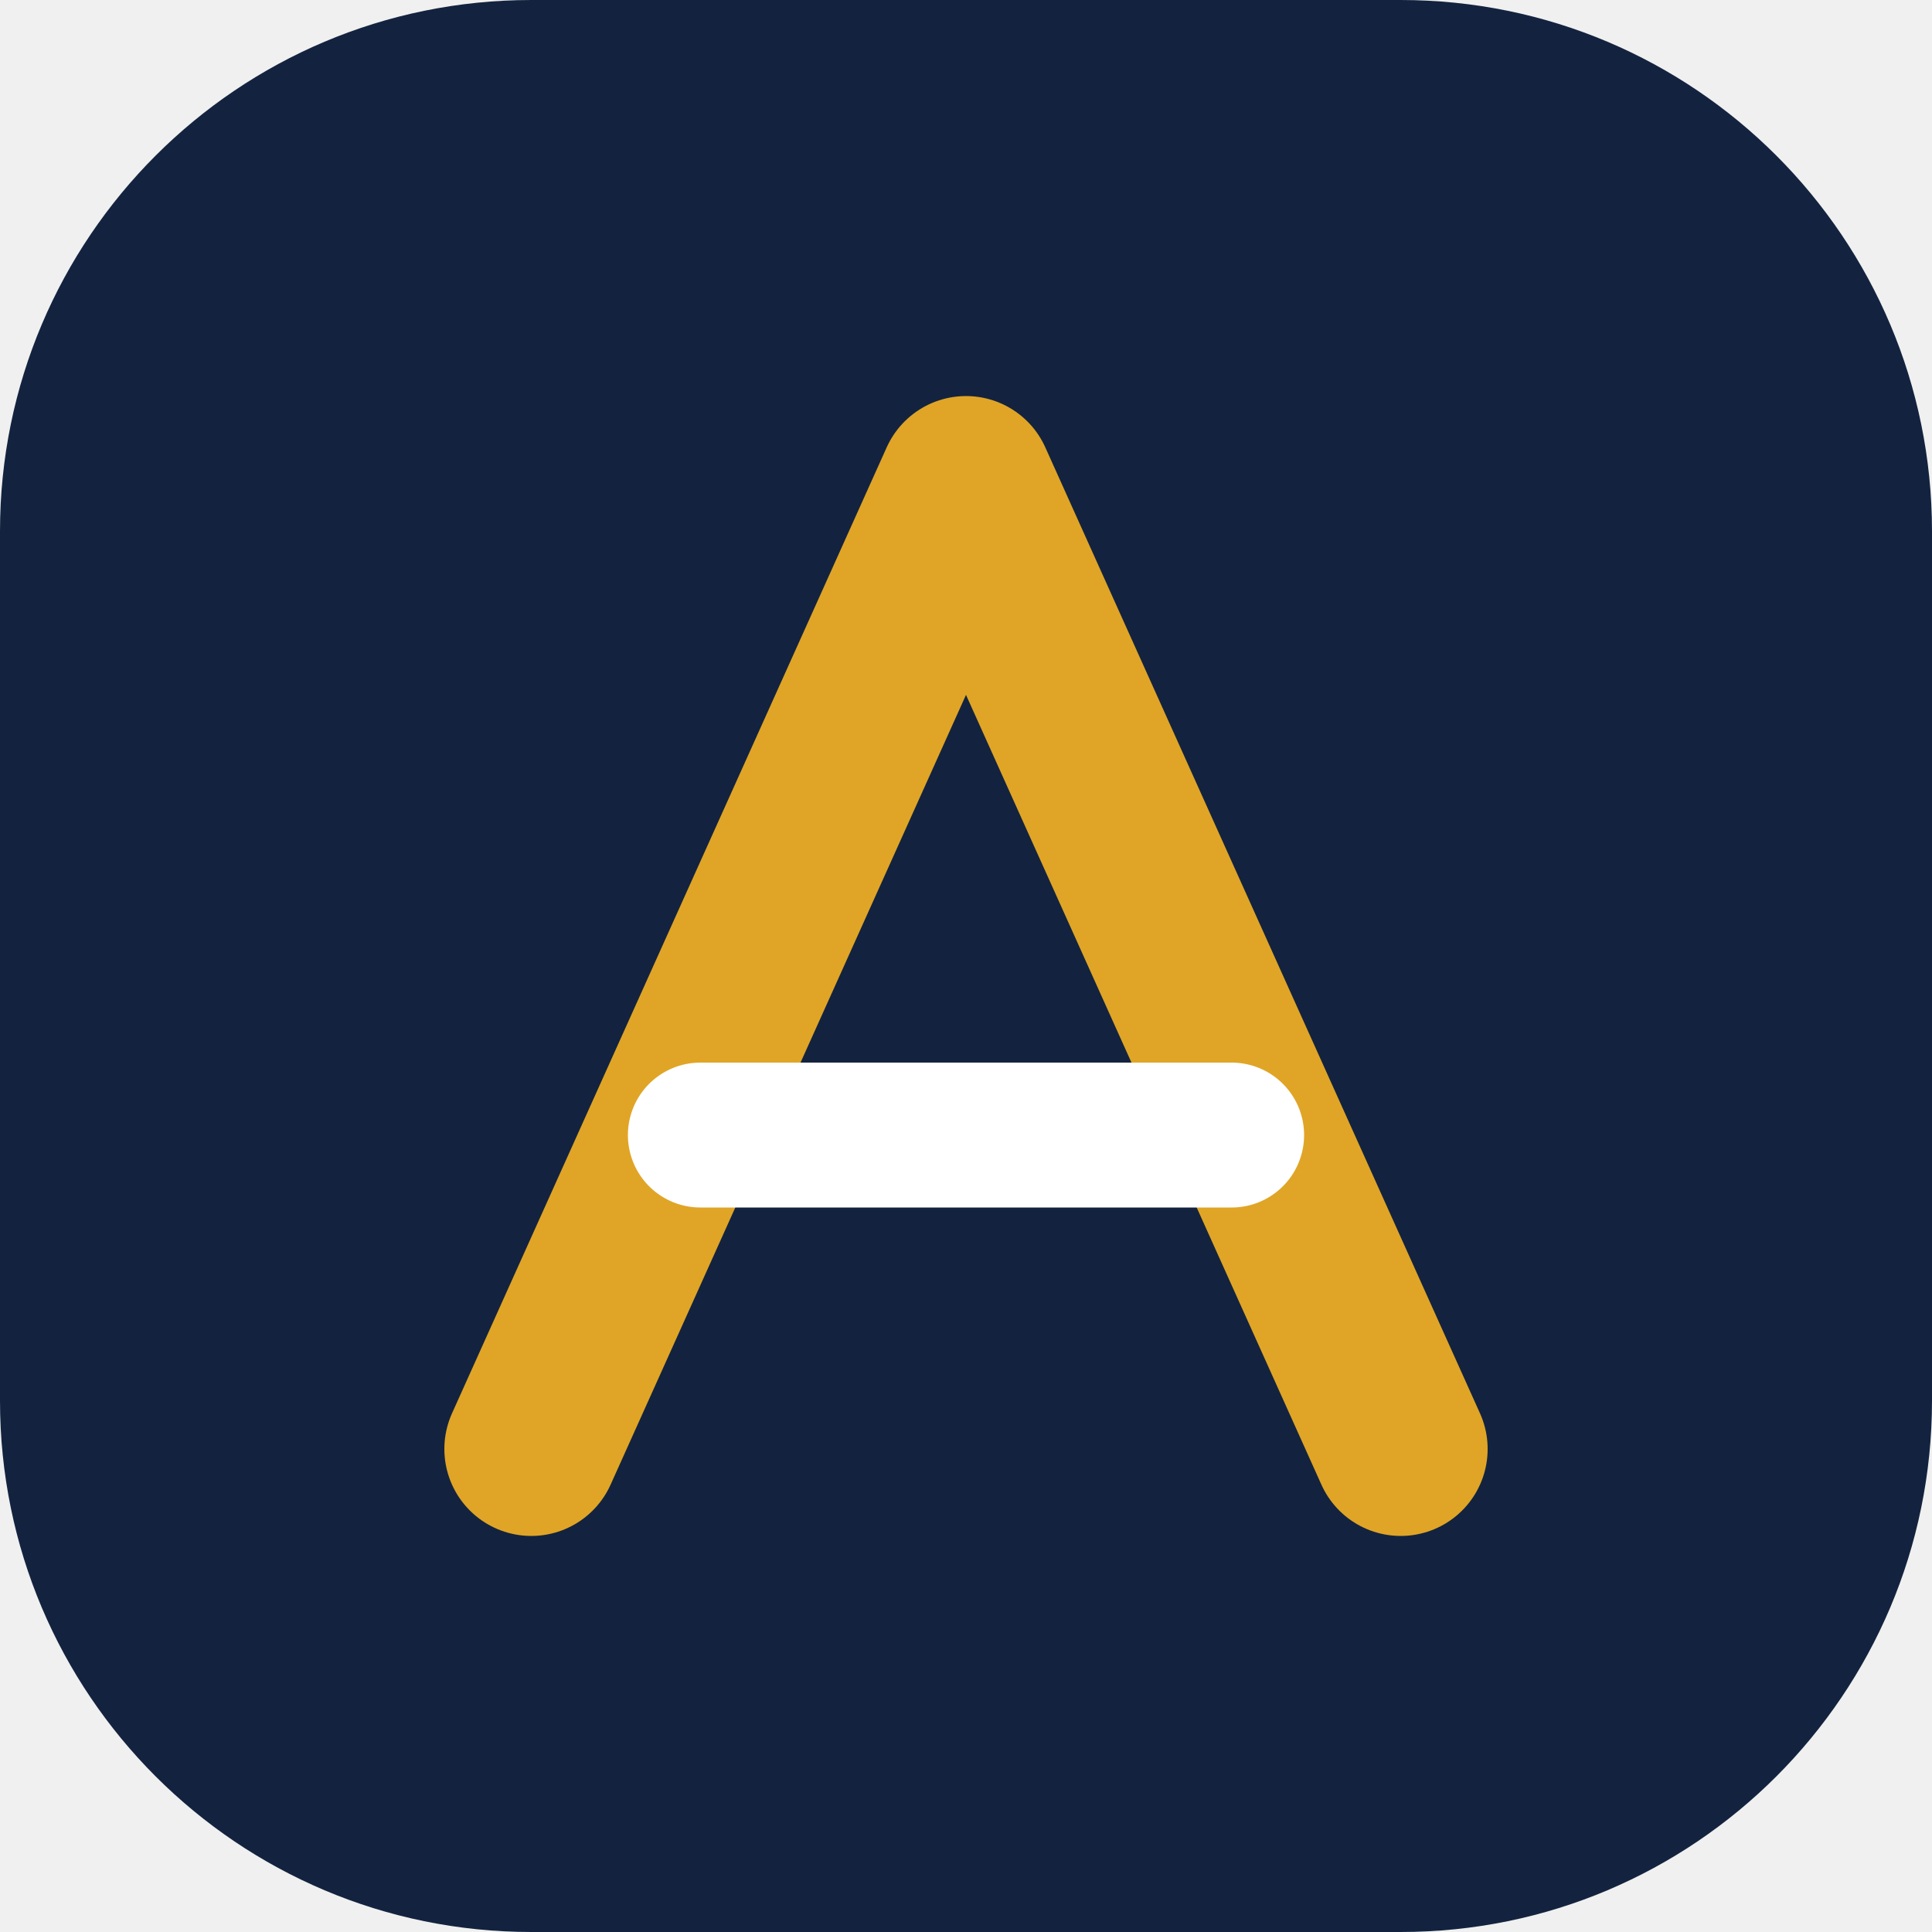
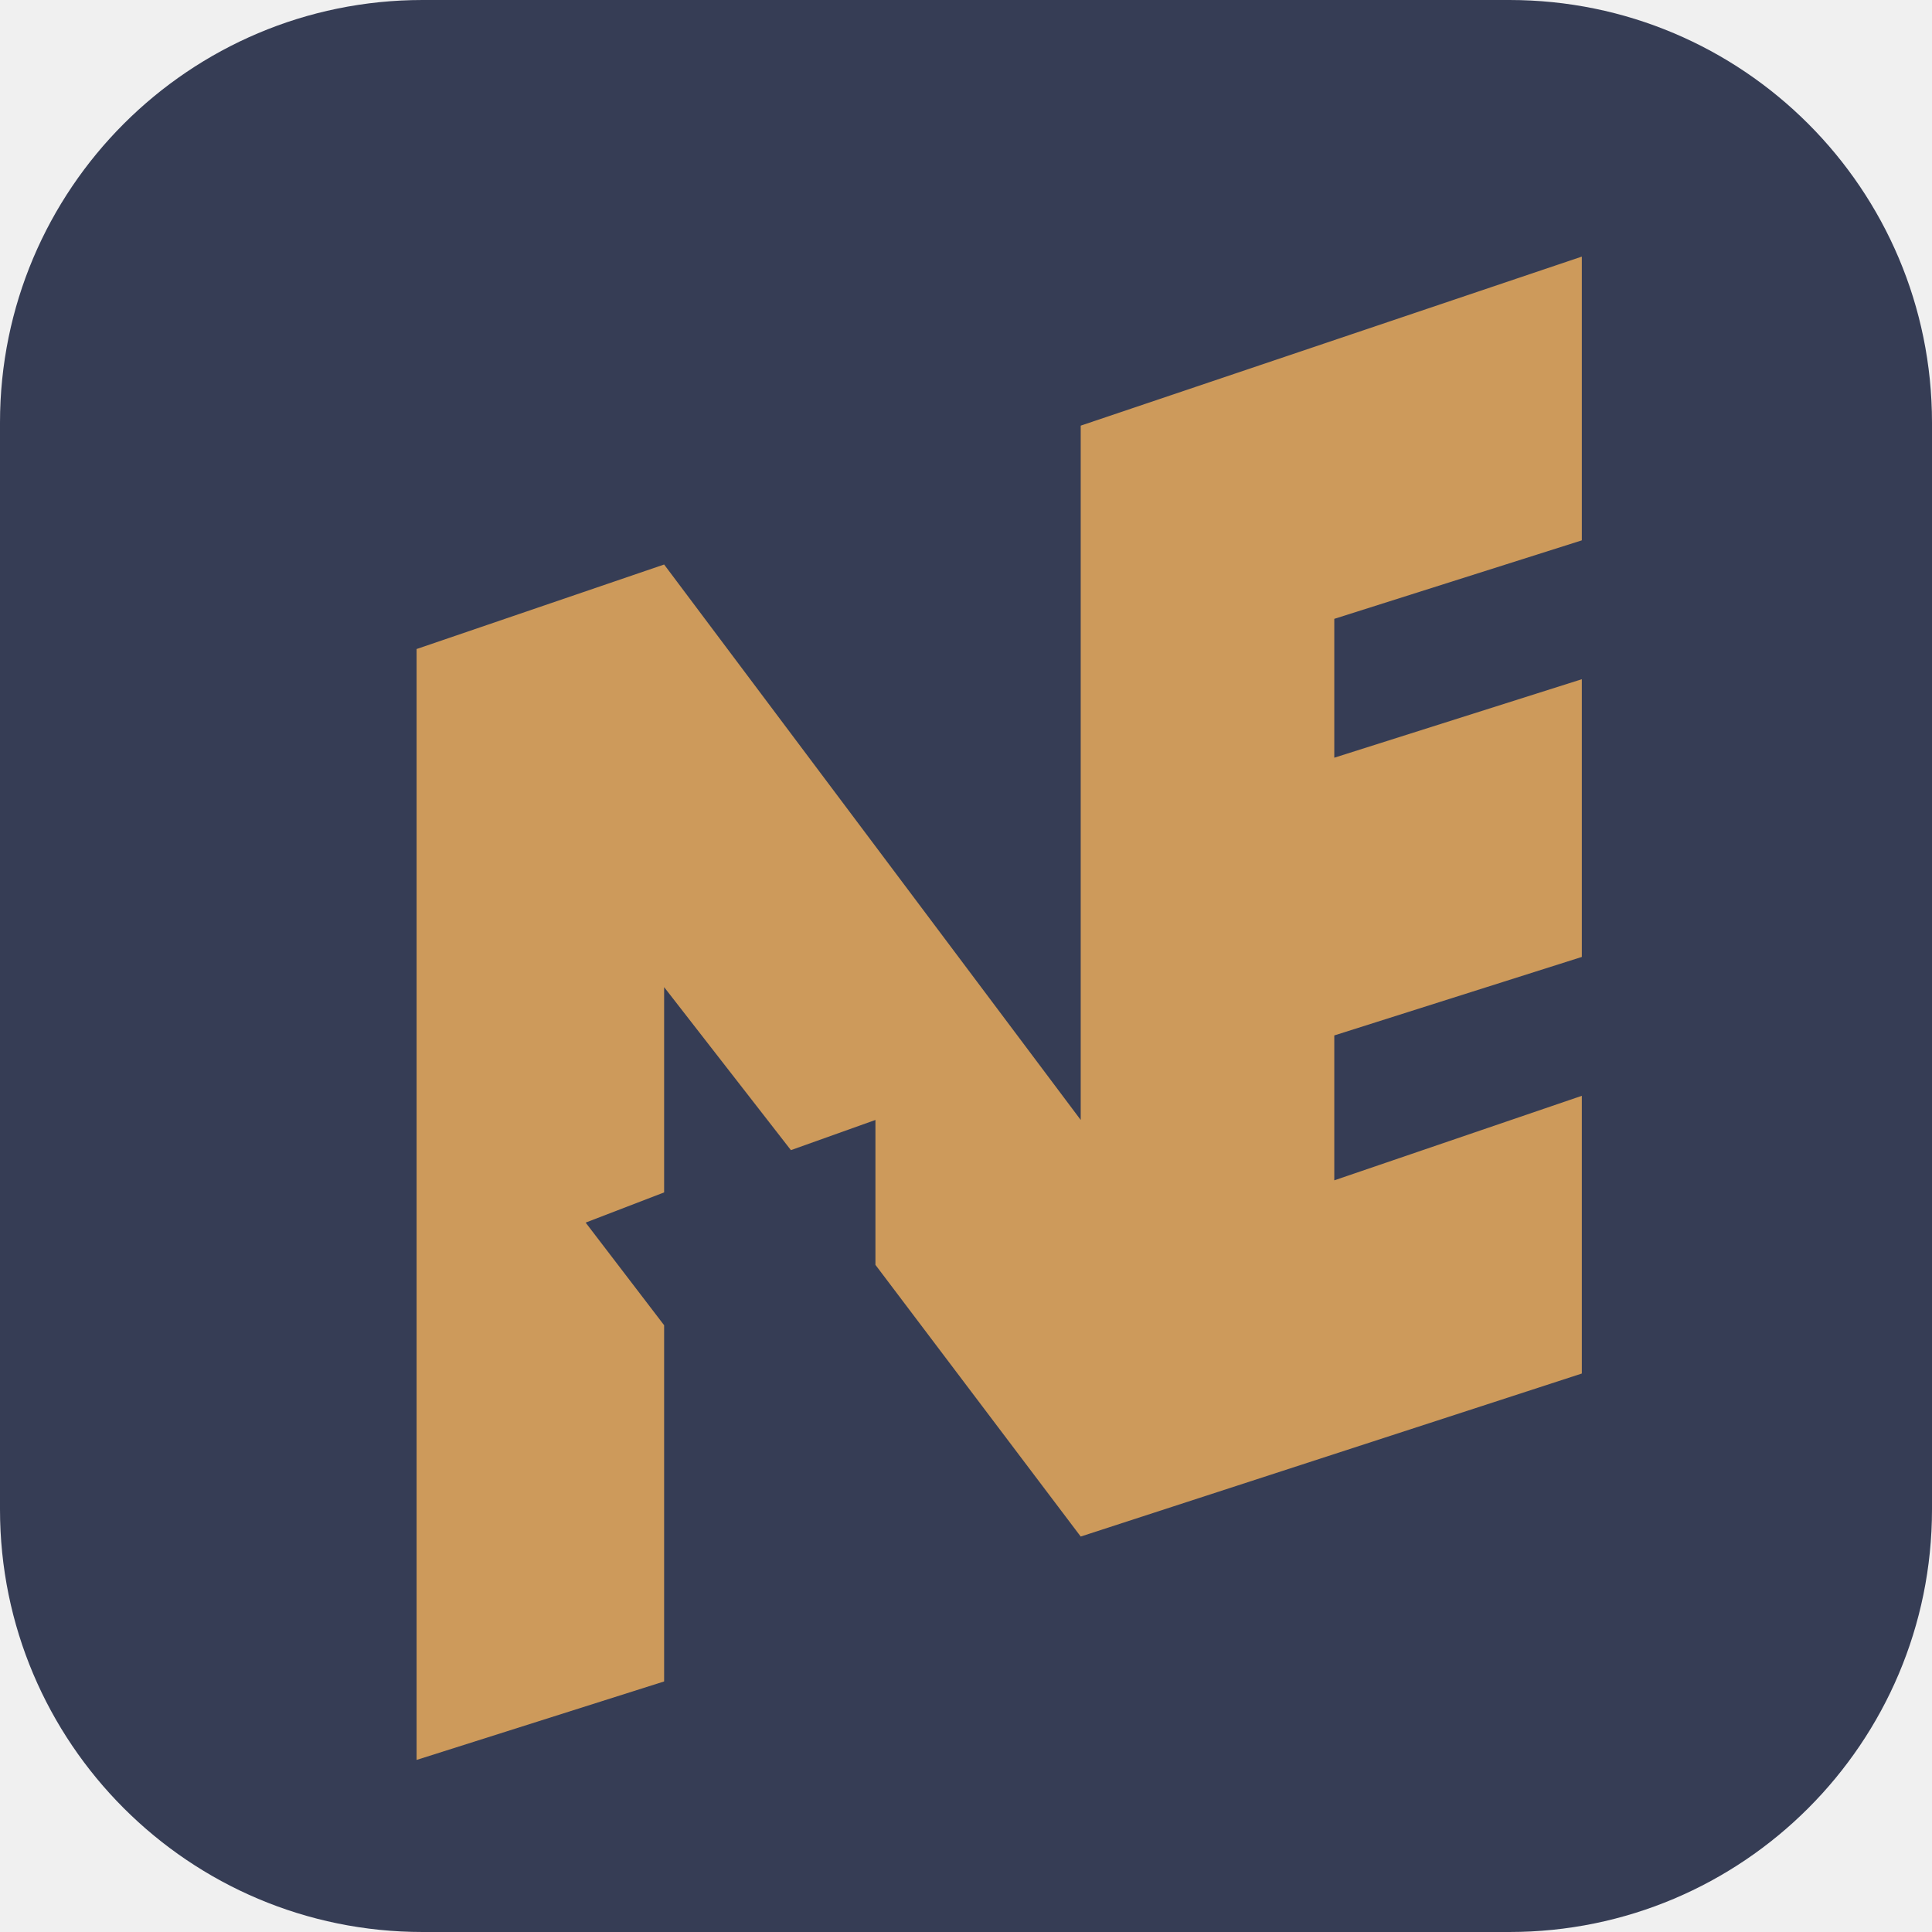
- <svg xmlns="http://www.w3.org/2000/svg" viewBox="0 0 40 40">
-   <rect width="40" height="40" rx="11" fill="#13233f" />
-   <path d="M11 30 20 10l9 20" fill="none" stroke="#e0a526" stroke-width="3.6" stroke-linecap="round" stroke-linejoin="round" />
-   <path d="M14.5 23.5h11" stroke="#fff" stroke-width="3" stroke-linecap="round" />
+ <svg xmlns="http://www.w3.org/2000/svg" viewBox="0 0 64 64">
+   <rect width="64" height="64" rx="14" fill="#363d55" />
+   <path transform="translate(9.6 6.5) scale(.2)" fill="#cd9a5b" d="M21 75 62 61l69 92V38l83-28v47l-41 13v23l41-13v46l-41 13v24l41-14v46l-83 27-34-45v-24l-14 5-21-27v34l-13 5 13 17v59l-41 13Z" />
</svg>
